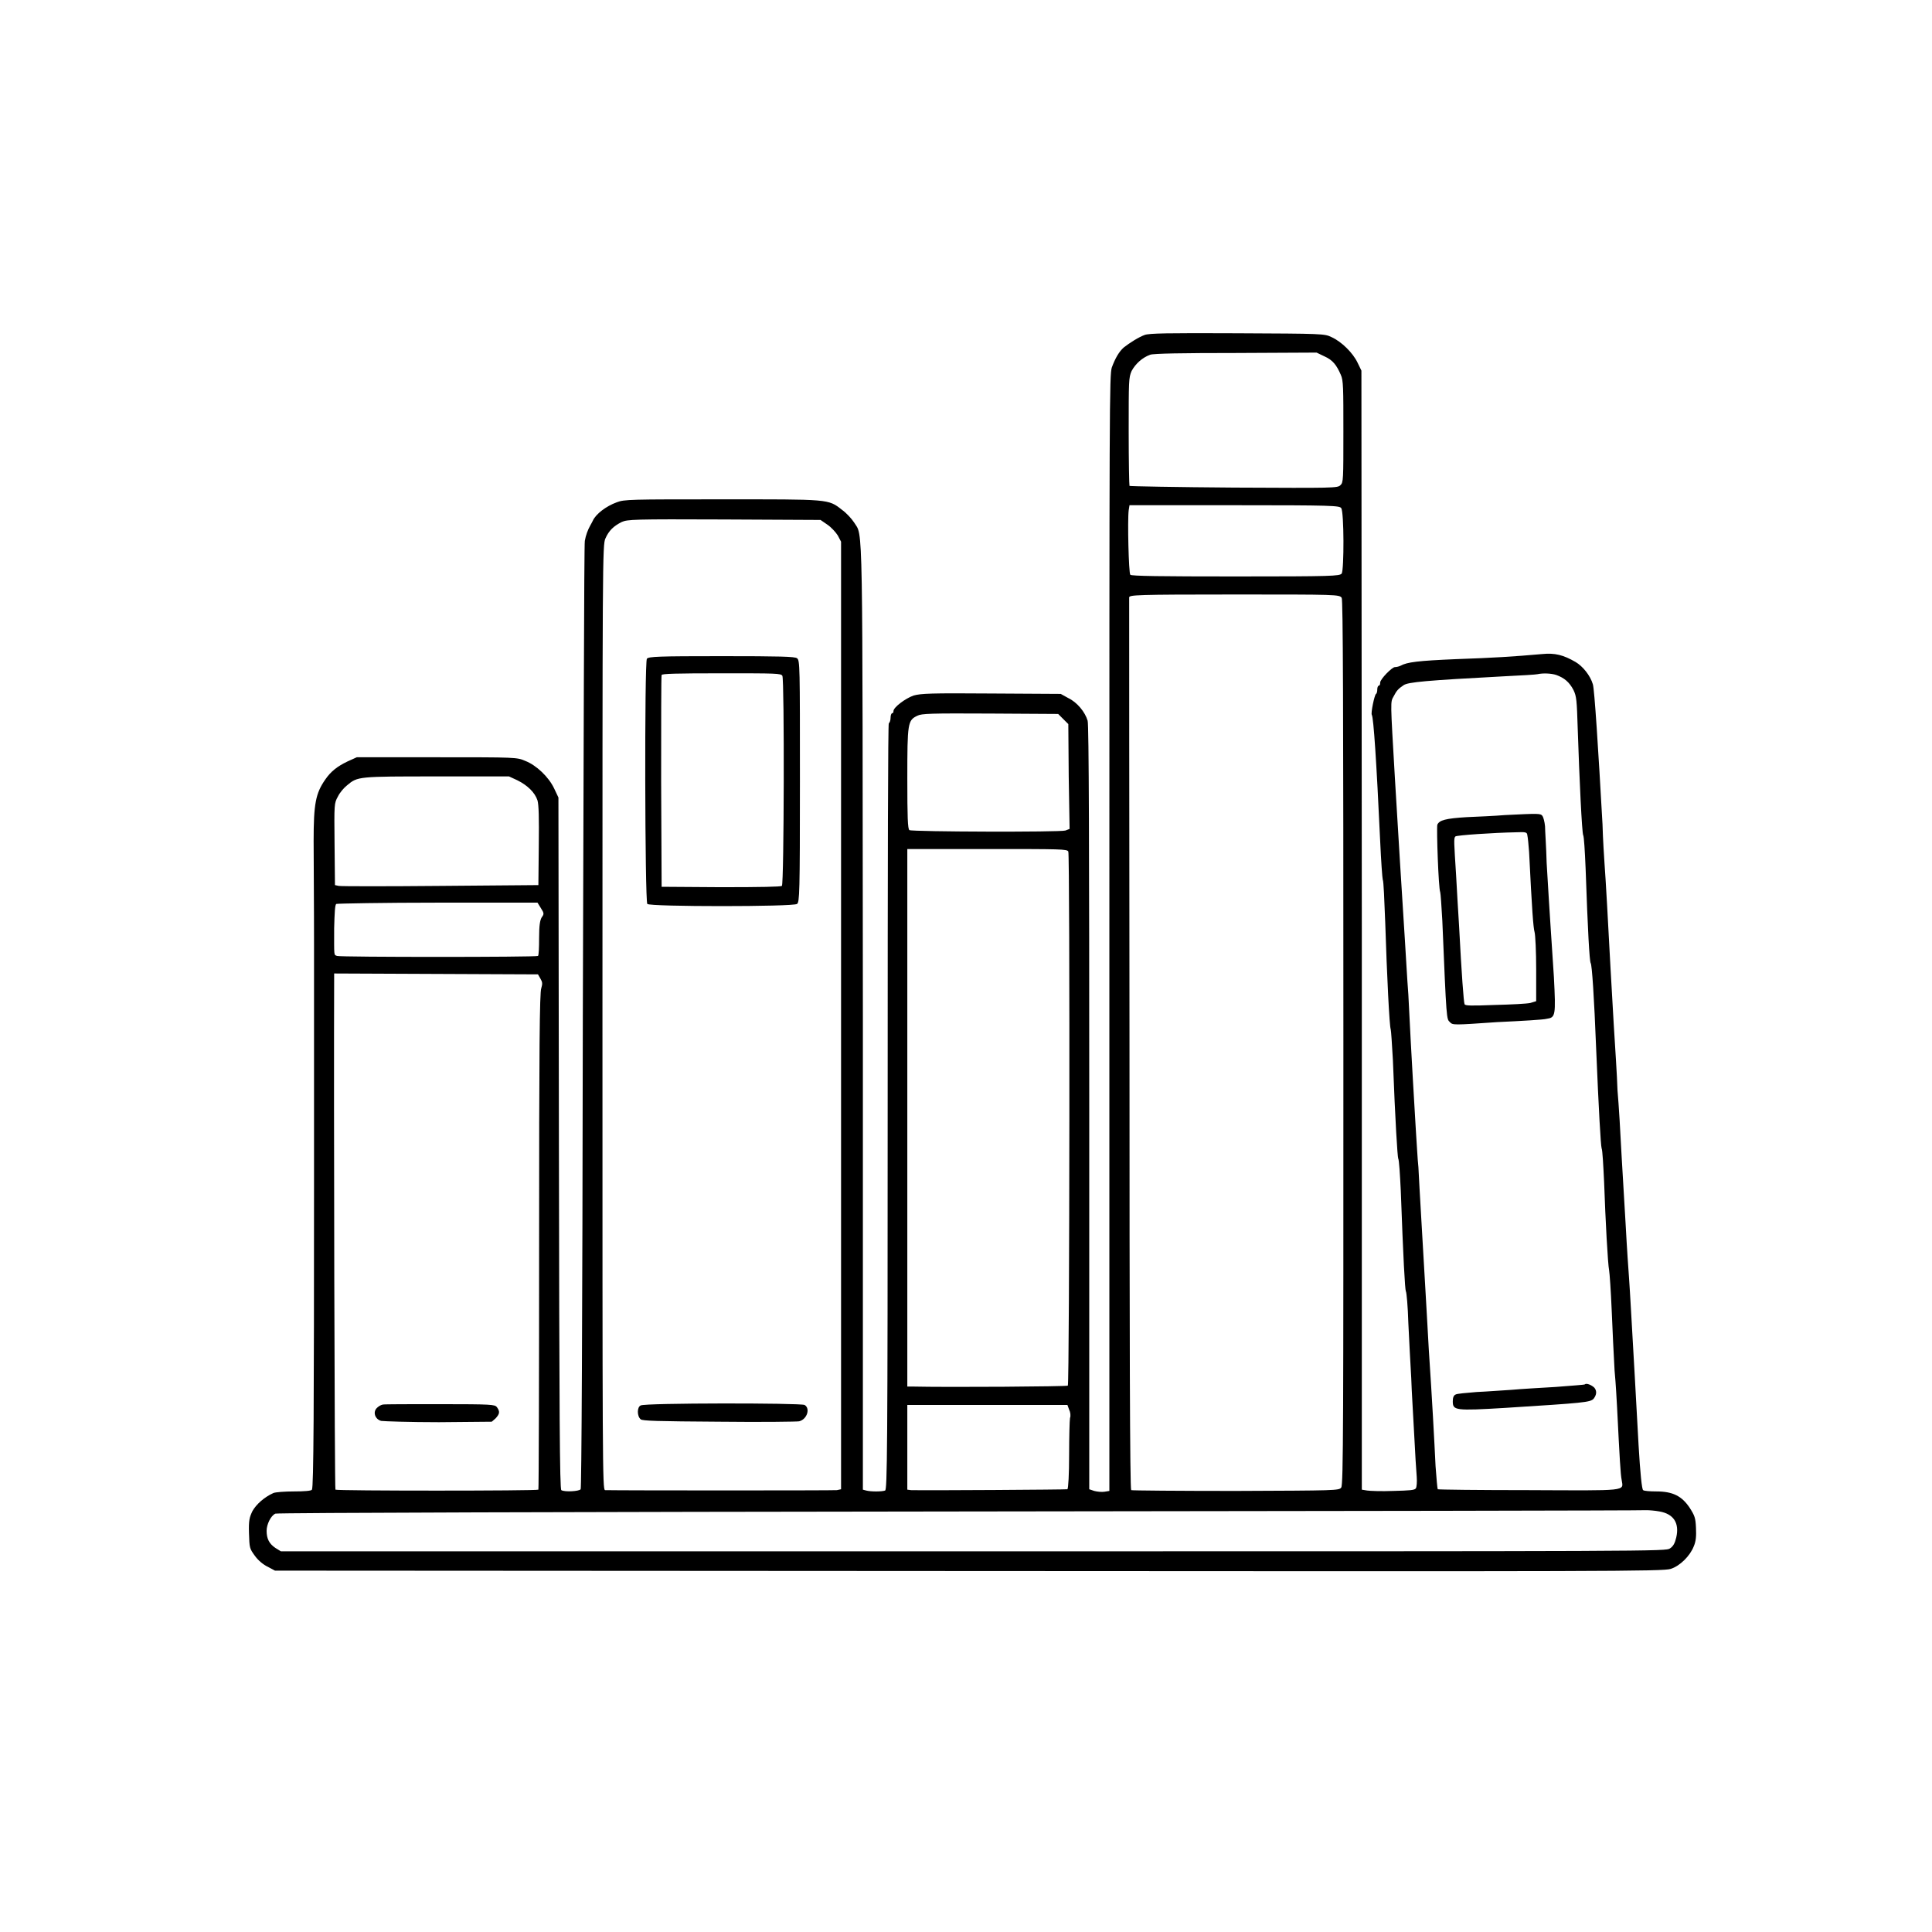
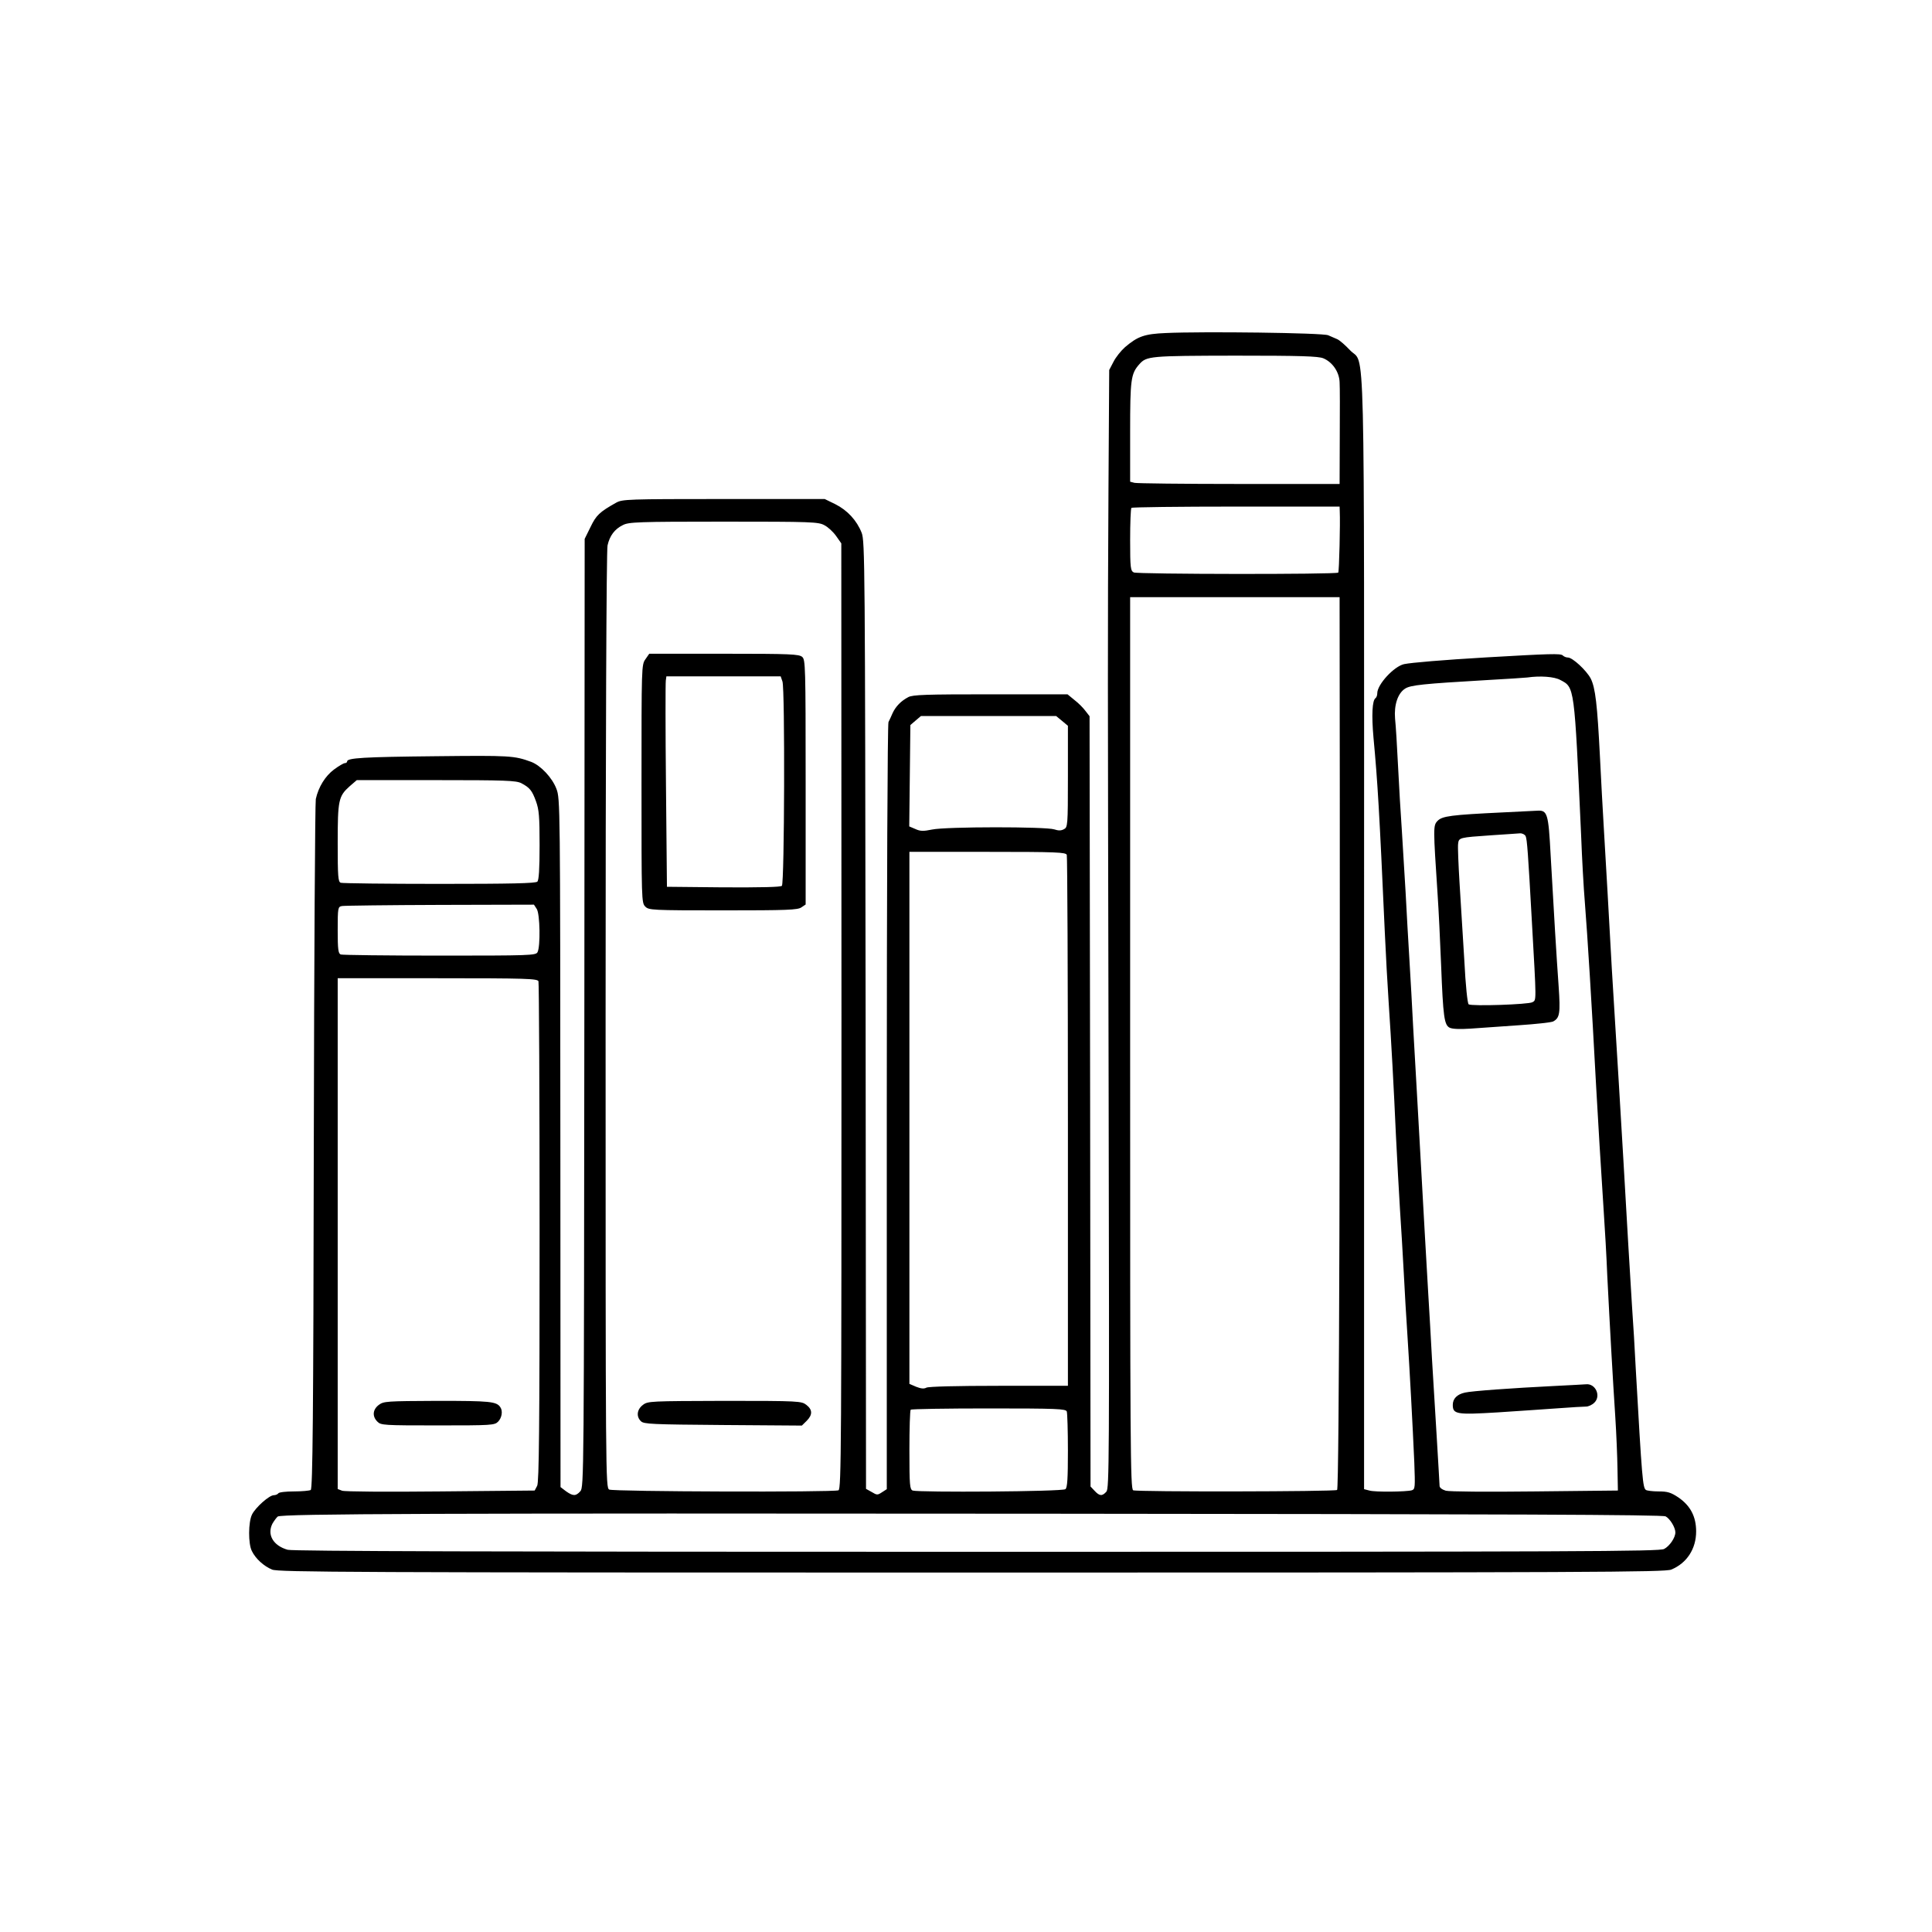
<svg xmlns="http://www.w3.org/2000/svg" width="24" height="24" viewBox="0 0 24 24">
-   <path d="M14.219 4.161C14.145 4.188 14.031 4.26 13.959 4.317C13.901 4.369 13.855 4.448 13.812 4.563C13.781 4.656 13.781 5.005 13.781 11.588L13.781 18.521L13.719 18.531C13.688 18.536 13.631 18.531 13.593 18.521L13.531 18.5L13.531 13.76C13.531 10.557 13.527 9 13.511 8.953C13.479 8.844 13.38 8.724 13.271 8.672L13.177 8.62L12.317 8.615C11.552 8.609 11.443 8.615 11.349 8.64C11.245 8.677 11.099 8.787 11.099 8.833C11.099 8.849 11.093 8.86 11.083 8.86C11.073 8.86 11.063 8.885 11.063 8.917C11.063 8.948 11.052 8.979 11.041 8.984C11.031 8.995 11.027 10.604 11.027 13.749C11.027 18.068 11.021 18.505 10.995 18.516C10.953 18.531 10.817 18.531 10.76 18.516L10.719 18.505L10.719 12.651C10.713 6.276 10.724 6.677 10.609 6.489C10.579 6.443 10.511 6.369 10.459 6.333C10.287 6.197 10.303 6.203 8.964 6.203C7.833 6.203 7.755 6.203 7.661 6.24C7.531 6.287 7.401 6.385 7.364 6.469C7.355 6.484 7.344 6.511 7.333 6.527C7.303 6.579 7.276 6.651 7.265 6.719C7.255 6.755 7.251 9.416 7.24 12.631C7.235 16.536 7.224 18.484 7.213 18.5C7.193 18.527 7.011 18.536 6.973 18.511C6.953 18.5 6.948 17.588 6.943 14.197L6.937 9.907L6.885 9.797C6.817 9.651 6.661 9.505 6.527 9.453C6.421 9.407 6.416 9.407 5.427 9.407L4.432 9.407L4.317 9.459C4.188 9.521 4.109 9.584 4.041 9.683C3.921 9.855 3.896 9.984 3.896 10.448C3.901 11.323 3.901 11.631 3.901 11.74C3.901 11.807 3.901 13.115 3.901 14.651C3.901 17.511 3.896 18.473 3.875 18.505C3.869 18.521 3.771 18.527 3.656 18.527C3.536 18.527 3.421 18.536 3.396 18.547C3.281 18.599 3.183 18.688 3.136 18.771C3.099 18.849 3.088 18.885 3.093 19.047C3.099 19.229 3.099 19.235 3.167 19.328C3.208 19.385 3.271 19.437 3.328 19.464L3.416 19.511L12.036 19.516C19.979 19.521 20.667 19.521 20.755 19.489C20.869 19.453 20.995 19.328 21.041 19.208C21.068 19.145 21.073 19.083 21.068 18.979C21.063 18.855 21.052 18.828 20.989 18.729C20.891 18.584 20.781 18.527 20.573 18.527C20.495 18.527 20.421 18.521 20.412 18.511C20.396 18.505 20.375 18.297 20.355 17.953C20.339 17.651 20.317 17.26 20.307 17.083C20.297 16.901 20.276 16.531 20.26 16.26C20.245 15.984 20.224 15.697 20.219 15.625C20.213 15.552 20.203 15.355 20.193 15.188C20.183 15.016 20.161 14.651 20.145 14.375C20.131 14.093 20.109 13.719 20.093 13.541C20.088 13.36 20.063 13 20.047 12.735C20.016 12.208 19.995 11.823 19.964 11.245C19.953 11.031 19.937 10.803 19.932 10.729C19.927 10.651 19.912 10.432 19.907 10.24C19.855 9.312 19.807 8.557 19.787 8.5C19.755 8.391 19.661 8.276 19.573 8.224C19.421 8.136 19.317 8.109 19.156 8.125C18.803 8.156 18.557 8.172 18.088 8.188C17.62 8.208 17.479 8.224 17.396 8.271C17.375 8.281 17.344 8.287 17.328 8.287C17.292 8.287 17.145 8.437 17.145 8.479C17.145 8.5 17.14 8.516 17.131 8.516C17.12 8.516 17.109 8.536 17.109 8.563C17.109 8.588 17.104 8.615 17.093 8.62C17.073 8.636 17.027 8.86 17.041 8.88C17.063 8.917 17.099 9.453 17.145 10.448C17.156 10.697 17.172 10.912 17.177 10.927C17.188 10.943 17.197 11.183 17.208 11.464C17.229 12.125 17.26 12.749 17.276 12.787C17.281 12.803 17.292 12.973 17.303 13.167C17.333 13.953 17.36 14.364 17.369 14.391C17.38 14.407 17.391 14.588 17.401 14.792C17.432 15.645 17.453 16.016 17.464 16.041C17.473 16.052 17.489 16.229 17.495 16.437C17.505 16.645 17.521 16.953 17.531 17.12C17.536 17.287 17.557 17.604 17.568 17.828C17.579 18.047 17.593 18.281 17.599 18.344C17.604 18.407 17.599 18.473 17.588 18.489C17.573 18.511 17.516 18.516 17.307 18.521C17.161 18.527 17.016 18.521 16.984 18.516L16.917 18.505L16.917 11.552L16.912 4.604L16.864 4.505C16.807 4.385 16.667 4.245 16.541 4.188C16.453 4.145 16.432 4.145 15.369 4.14C14.5 4.136 14.276 4.14 14.219 4.161ZM16.453 4.427C16.557 4.473 16.604 4.536 16.656 4.656C16.688 4.724 16.688 4.823 16.688 5.36C16.688 5.959 16.688 5.995 16.651 6.027C16.615 6.063 16.579 6.063 15.328 6.057C14.62 6.052 14.036 6.041 14.031 6.036C14.027 6.031 14.021 5.729 14.021 5.364C14.021 4.724 14.021 4.693 14.057 4.609C14.104 4.521 14.188 4.443 14.287 4.407C14.323 4.391 14.697 4.385 15.349 4.385L16.355 4.38ZM16.661 6.312C16.697 6.36 16.697 7.079 16.667 7.125C16.64 7.156 16.557 7.161 15.349 7.161C14.412 7.161 14.057 7.156 14.041 7.14C14.021 7.12 14.005 6.464 14.021 6.339L14.031 6.276L15.333 6.276C16.552 6.276 16.64 6.281 16.661 6.312ZM10.276 6.516C10.323 6.547 10.38 6.609 10.407 6.651L10.448 6.729L10.448 18.5L10.396 18.511C10.36 18.516 7.724 18.516 7.516 18.511C7.484 18.505 7.484 18.213 7.484 12.636C7.484 6.948 7.484 6.765 7.521 6.688C7.563 6.593 7.62 6.536 7.724 6.484C7.797 6.453 7.86 6.448 8.995 6.453L10.193 6.459ZM16.667 7.427C16.683 7.453 16.688 8.661 16.688 12.953C16.688 17.636 16.688 18.448 16.661 18.479C16.636 18.516 16.593 18.516 15.349 18.521C14.645 18.521 14.057 18.516 14.052 18.511C14.036 18.5 14.031 16.568 14.031 12.973C14.027 9.937 14.027 7.437 14.027 7.421C14.031 7.391 14.104 7.385 15.333 7.385C16.609 7.385 16.64 7.385 16.667 7.427ZM19.333 8.385C19.432 8.421 19.495 8.473 19.547 8.573C19.584 8.651 19.588 8.697 19.599 9.052C19.62 9.688 19.651 10.339 19.667 10.375C19.677 10.391 19.688 10.573 19.697 10.787C19.724 11.568 19.745 11.937 19.76 11.964C19.776 11.984 19.803 12.385 19.828 13.027C19.86 13.797 19.885 14.229 19.896 14.265C19.907 14.287 19.917 14.479 19.927 14.688C19.943 15.151 19.973 15.703 19.989 15.781C19.995 15.812 20.011 16.036 20.021 16.276C20.031 16.521 20.047 16.855 20.057 17.027C20.073 17.193 20.083 17.401 20.088 17.484C20.12 18.125 20.131 18.317 20.145 18.385C20.167 18.527 20.235 18.516 18.989 18.511C18.375 18.511 17.869 18.505 17.86 18.5C17.855 18.489 17.844 18.364 17.833 18.213C17.817 17.88 17.792 17.407 17.749 16.765C17.735 16.5 17.713 16.131 17.703 15.953C17.693 15.771 17.672 15.412 17.656 15.145C17.64 14.885 17.625 14.593 17.62 14.5C17.609 14.401 17.599 14.193 17.588 14.036C17.573 13.771 17.536 13.193 17.495 12.355C17.479 12.151 17.464 11.855 17.453 11.693C17.416 11.12 17.369 10.355 17.328 9.667C17.271 8.688 17.271 8.724 17.312 8.651C17.349 8.579 17.369 8.557 17.437 8.511C17.495 8.473 17.713 8.453 18.688 8.401C18.901 8.391 19.083 8.38 19.099 8.375C19.167 8.36 19.271 8.364 19.333 8.385ZM13.208 8.932L13.271 8.995L13.276 9.645L13.287 10.297L13.235 10.317C13.177 10.339 11.333 10.333 11.297 10.312C11.276 10.297 11.271 10.151 11.271 9.672C11.271 8.979 11.276 8.948 11.396 8.891C11.448 8.864 11.557 8.86 12.303 8.864L13.145 8.869ZM6.427 9.693C6.552 9.755 6.645 9.844 6.677 9.943C6.693 10 6.697 10.156 6.693 10.505L6.688 10.995L5.473 11.005C4.807 11.011 4.24 11.011 4.208 11.005L4.161 10.995L4.156 10.484C4.151 9.989 4.151 9.979 4.197 9.896C4.219 9.849 4.271 9.787 4.312 9.755C4.443 9.645 4.448 9.645 5.427 9.645L6.323 9.645ZM13.271 10.579C13.292 10.625 13.287 17.193 13.265 17.213C13.255 17.224 11.792 17.235 11.317 17.224L11.271 17.224L11.271 10.547L12.265 10.547C13.177 10.547 13.26 10.547 13.271 10.579ZM6.719 11.281C6.76 11.344 6.76 11.355 6.729 11.396C6.708 11.432 6.697 11.495 6.697 11.651C6.697 11.771 6.693 11.869 6.683 11.875C6.656 11.891 4.229 11.891 4.188 11.875C4.145 11.86 4.151 11.885 4.151 11.531C4.156 11.339 4.161 11.24 4.177 11.229C4.193 11.224 4.76 11.213 5.437 11.213L6.677 11.213ZM6.713 12.156C6.74 12.203 6.74 12.219 6.724 12.276C6.703 12.323 6.697 13.041 6.697 15.416C6.697 17.109 6.693 18.5 6.688 18.505C6.672 18.521 4.177 18.521 4.167 18.505C4.156 18.5 4.145 13.651 4.151 12.145L4.151 12.093L6.683 12.104ZM13.281 17.511C13.297 17.541 13.303 17.588 13.292 17.615C13.287 17.64 13.281 17.849 13.281 18.073C13.281 18.312 13.271 18.489 13.26 18.5C13.251 18.505 11.505 18.516 11.317 18.511L11.271 18.505L11.271 17.453L13.26 17.453ZM20.615 18.776C20.792 18.807 20.864 18.921 20.823 19.099C20.807 19.167 20.787 19.208 20.745 19.235C20.693 19.271 20.656 19.271 12.088 19.271L3.489 19.271L3.421 19.229C3.344 19.177 3.312 19.115 3.312 19.016C3.312 18.937 3.364 18.828 3.421 18.803C3.437 18.792 7.265 18.781 11.921 18.776C16.584 18.771 20.416 18.765 20.453 18.76C20.484 18.76 20.557 18.765 20.615 18.776Z" />
-   <path d="M8.036 8.183C8.005 8.219 8.011 11.193 8.041 11.229C8.073 11.265 9.855 11.265 9.901 11.229C9.932 11.208 9.937 11.099 9.937 9.703C9.937 8.276 9.937 8.203 9.901 8.177C9.875 8.156 9.688 8.151 8.964 8.151C8.177 8.151 8.057 8.156 8.036 8.183ZM9.719 8.396C9.745 8.448 9.74 10.979 9.713 11.005C9.697 11.016 9.459 11.021 8.953 11.021L8.219 11.016L8.213 9.713C8.213 8.995 8.213 8.401 8.219 8.385C8.224 8.369 8.396 8.364 8.964 8.364C9.645 8.364 9.703 8.364 9.719 8.396Z" />
-   <path d="M7.959 17.459C7.912 17.479 7.912 17.593 7.959 17.631C7.979 17.651 8.167 17.656 8.937 17.661C9.459 17.667 9.907 17.661 9.927 17.656C10.027 17.631 10.068 17.495 9.995 17.453C9.943 17.427 8.005 17.427 7.959 17.459Z" />
-   <path d="M18.697 10.125C18.568 10.136 18.355 10.145 18.219 10.151C17.959 10.167 17.88 10.188 17.855 10.245C17.844 10.292 17.869 11.036 17.891 11.083C17.896 11.099 17.907 11.255 17.917 11.437C17.969 12.688 17.969 12.656 18.011 12.697C18.047 12.735 18.052 12.735 18.599 12.697C18.901 12.683 19.177 12.667 19.213 12.656C19.323 12.64 19.328 12.62 19.303 12.136C19.276 11.713 19.255 11.437 19.213 10.719C19.208 10.521 19.193 10.317 19.193 10.265C19.188 10.208 19.172 10.151 19.161 10.136C19.136 10.104 19.12 10.104 18.697 10.125ZM18.973 10.375C18.979 10.401 18.989 10.495 18.995 10.584C19.031 11.312 19.047 11.521 19.063 11.579C19.073 11.615 19.083 11.823 19.083 12.041L19.083 12.437L19.011 12.459C18.969 12.469 18.771 12.479 18.568 12.484C18.276 12.495 18.197 12.495 18.193 12.473C18.183 12.453 18.156 12.099 18.125 11.5C18.115 11.349 18.099 11.068 18.088 10.869C18.063 10.469 18.057 10.412 18.079 10.391C18.093 10.375 18.563 10.344 18.828 10.339C18.959 10.333 18.969 10.339 18.973 10.375Z" />
-   <path d="M19.688 17.197C19.683 17.203 19.521 17.213 19.328 17.229C19.136 17.24 18.885 17.255 18.776 17.265C18.667 17.271 18.469 17.287 18.344 17.292C18.219 17.303 18.099 17.312 18.083 17.323C18.057 17.333 18.047 17.364 18.047 17.407C18.047 17.521 18.073 17.527 18.703 17.489C19.677 17.427 19.755 17.421 19.797 17.375C19.833 17.328 19.839 17.281 19.807 17.24C19.776 17.208 19.708 17.177 19.688 17.197Z" />
-   <path d="M4.755 17.448C4.729 17.453 4.697 17.473 4.677 17.495C4.631 17.547 4.661 17.631 4.735 17.651C4.771 17.656 5.088 17.667 5.453 17.667L6.109 17.661L6.156 17.62C6.208 17.563 6.213 17.536 6.172 17.479C6.145 17.448 6.115 17.443 5.469 17.443C5.099 17.443 4.776 17.443 4.755 17.448Z" />
+   <path d="M14.484 4.137C14.215 4.148 14.133 4.179 13.976 4.312C13.927 4.355 13.861 4.437 13.833 4.493L13.779 4.596L13.77 6.059C13.76 8.032 13.76 8.055 13.772 13.615C13.781 18.157 13.779 18.49 13.744 18.53C13.692 18.588 13.659 18.586 13.598 18.52L13.547 18.466L13.542 13.683L13.535 8.897L13.486 8.834C13.46 8.798 13.399 8.735 13.35 8.698L13.261 8.625L12.307 8.625C11.503 8.625 11.339 8.63 11.283 8.66C11.194 8.707 11.128 8.773 11.088 8.859C11.072 8.897 11.048 8.948 11.037 8.97C11.025 8.993 11.016 11.055 11.016 13.755L11.016 18.499L10.957 18.537C10.901 18.574 10.894 18.574 10.828 18.534L10.758 18.495L10.753 12.609C10.746 7.003 10.744 6.722 10.704 6.619C10.643 6.464 10.526 6.338 10.376 6.263L10.245 6.199L8.991 6.199C7.793 6.199 7.732 6.202 7.655 6.244C7.446 6.361 7.406 6.401 7.336 6.546L7.263 6.694L7.259 12.584C7.254 18.342 7.254 18.476 7.209 18.525C7.153 18.588 7.118 18.586 7.031 18.525L6.963 18.473L6.961 14.198C6.959 9.977 6.959 9.923 6.912 9.799C6.86 9.661 6.717 9.509 6.598 9.464C6.387 9.387 6.338 9.384 5.414 9.394C4.519 9.403 4.312 9.415 4.312 9.459C4.312 9.471 4.298 9.48 4.284 9.48C4.268 9.48 4.207 9.516 4.148 9.56C4.041 9.64 3.956 9.776 3.923 9.926C3.914 9.97 3.902 11.916 3.898 14.248C3.893 17.595 3.884 18.495 3.86 18.509C3.846 18.518 3.75 18.527 3.652 18.527C3.553 18.527 3.464 18.537 3.457 18.551C3.45 18.562 3.424 18.574 3.401 18.574C3.345 18.574 3.176 18.724 3.131 18.813C3.084 18.907 3.082 19.177 3.129 19.268C3.176 19.364 3.277 19.455 3.38 19.498C3.459 19.53 4.345 19.535 12.07 19.535C19.795 19.535 20.681 19.53 20.761 19.498C20.955 19.418 21.07 19.24 21.07 19.024C21.07 18.841 21 18.705 20.85 18.602C20.756 18.539 20.714 18.527 20.604 18.527C20.531 18.527 20.461 18.518 20.447 18.509C20.407 18.483 20.398 18.382 20.32 17.004C20.309 16.779 20.288 16.425 20.273 16.219C20.245 15.771 20.215 15.262 20.168 14.438C20.123 13.68 20.091 13.134 20.062 12.68C20.039 12.316 20.011 11.859 19.969 11.074C19.955 10.823 19.934 10.458 19.922 10.266C19.91 10.071 19.889 9.682 19.875 9.398C19.842 8.752 19.819 8.545 19.76 8.428C19.706 8.327 19.535 8.168 19.477 8.168C19.455 8.168 19.427 8.156 19.413 8.142C19.387 8.116 19.249 8.121 18.469 8.166C17.923 8.198 17.536 8.231 17.442 8.25C17.316 8.278 17.109 8.503 17.109 8.611C17.109 8.637 17.1 8.662 17.088 8.672C17.046 8.698 17.037 8.883 17.062 9.164C17.114 9.72 17.135 10.078 17.203 11.59C17.215 11.855 17.236 12.239 17.25 12.445C17.285 12.973 17.313 13.484 17.341 14.109C17.355 14.405 17.379 14.817 17.391 15.023C17.405 15.23 17.426 15.584 17.438 15.809C17.449 16.034 17.47 16.387 17.484 16.594C17.512 17.027 17.548 17.691 17.569 18.169C17.58 18.476 17.58 18.499 17.538 18.513C17.47 18.532 17.081 18.537 17.011 18.516L16.945 18.499L16.945 11.604C16.945 3.865 16.962 4.556 16.77 4.35C16.713 4.289 16.643 4.228 16.613 4.214C16.582 4.2 16.533 4.179 16.5 4.165C16.437 4.134 14.932 4.116 14.484 4.137ZM16.439 4.451C16.552 4.498 16.636 4.62 16.641 4.746C16.645 4.805 16.645 5.112 16.643 5.43L16.641 6.012L15.394 6.012C14.707 6.012 14.121 6.005 14.093 5.998L14.039 5.984L14.039 5.365C14.039 4.716 14.048 4.643 14.152 4.526C14.243 4.423 14.28 4.42 15.347 4.418C16.163 4.418 16.376 4.425 16.439 4.451ZM16.643 6.356C16.65 6.49 16.636 7.102 16.624 7.113C16.603 7.137 14.126 7.134 14.084 7.111C14.044 7.09 14.039 7.057 14.039 6.705C14.039 6.497 14.046 6.316 14.055 6.309C14.062 6.3 14.648 6.293 15.356 6.293L16.641 6.293ZM10.242 6.525C10.287 6.548 10.352 6.609 10.387 6.659L10.451 6.75L10.453 12.623C10.453 17.96 10.451 18.499 10.416 18.513C10.348 18.539 7.617 18.53 7.568 18.504C7.523 18.478 7.523 18.389 7.523 12.673C7.523 9.272 7.533 6.83 7.547 6.776C7.573 6.656 7.636 6.572 7.737 6.523C7.809 6.485 7.92 6.48 8.988 6.48C10.085 6.48 10.167 6.483 10.242 6.525ZM16.641 7.493C16.65 13.83 16.636 18.492 16.61 18.509C16.577 18.53 14.133 18.534 14.077 18.513C14.041 18.499 14.039 17.988 14.039 12.959L14.039 7.418L16.641 7.418ZM19.383 8.447C19.561 8.541 19.556 8.512 19.641 10.371C19.652 10.662 19.673 11.041 19.688 11.215C19.72 11.62 19.772 12.452 19.828 13.5C19.856 13.997 19.882 14.433 19.922 15.047C19.936 15.253 19.957 15.612 19.966 15.844C19.999 16.5 20.037 17.166 20.065 17.59C20.079 17.803 20.091 18.098 20.093 18.246L20.098 18.516L19.066 18.527C18.471 18.534 18.002 18.53 17.96 18.518C17.913 18.504 17.883 18.48 17.883 18.459C17.883 18.438 17.866 18.169 17.848 17.859C17.829 17.55 17.803 17.112 17.789 16.887C17.777 16.662 17.756 16.291 17.742 16.066C17.716 15.633 17.688 15.117 17.648 14.407C17.634 14.17 17.613 13.8 17.602 13.587C17.59 13.371 17.569 13.001 17.555 12.762C17.543 12.523 17.522 12.143 17.508 11.918C17.494 11.693 17.473 11.318 17.461 11.086C17.447 10.854 17.426 10.505 17.414 10.312C17.4 10.118 17.379 9.759 17.367 9.516C17.355 9.27 17.339 9.007 17.33 8.927C17.316 8.759 17.363 8.613 17.454 8.555C17.52 8.51 17.686 8.494 18.457 8.449C18.715 8.435 18.947 8.419 18.973 8.416C19.13 8.393 19.308 8.405 19.383 8.447ZM13.193 8.955L13.266 9.016L13.266 9.647C13.266 10.259 13.263 10.277 13.216 10.301C13.181 10.32 13.148 10.32 13.097 10.303C12.996 10.268 11.749 10.268 11.578 10.305C11.47 10.327 11.433 10.327 11.37 10.298L11.295 10.266L11.302 9.637L11.309 9.007L11.374 8.951L11.44 8.895L13.12 8.895ZM6.476 9.729C6.581 9.785 6.609 9.818 6.659 9.956C6.696 10.059 6.703 10.144 6.703 10.5C6.703 10.8 6.694 10.934 6.675 10.952C6.654 10.973 6.352 10.98 5.459 10.98C4.805 10.98 4.254 10.973 4.233 10.966C4.2 10.955 4.195 10.889 4.195 10.474C4.195 9.938 4.205 9.891 4.345 9.766L4.432 9.691L5.416 9.691C6.281 9.691 6.41 9.696 6.476 9.729ZM13.252 10.62C13.259 10.641 13.266 12.131 13.266 13.936L13.266 17.215L12.408 17.215C11.89 17.215 11.534 17.224 11.508 17.238C11.477 17.255 11.44 17.25 11.381 17.227L11.297 17.191L11.297 10.582L12.267 10.582C13.13 10.582 13.24 10.587 13.252 10.62ZM6.668 11.292C6.708 11.353 6.715 11.759 6.677 11.829C6.656 11.869 6.574 11.871 5.461 11.871C4.807 11.871 4.254 11.864 4.233 11.857C4.202 11.845 4.195 11.796 4.195 11.555C4.195 11.273 4.198 11.264 4.249 11.255C4.277 11.25 4.826 11.243 5.466 11.241L6.633 11.238ZM6.689 12.19C6.696 12.211 6.703 13.615 6.703 15.312C6.703 17.752 6.696 18.41 6.673 18.457L6.642 18.516L5.473 18.527C4.791 18.534 4.28 18.53 4.249 18.518L4.195 18.497L4.195 12.152L5.435 12.152C6.544 12.152 6.677 12.157 6.689 12.19ZM13.252 17.534C13.259 17.555 13.266 17.773 13.266 18.023C13.266 18.368 13.259 18.48 13.235 18.499C13.2 18.53 11.409 18.541 11.337 18.516C11.302 18.499 11.297 18.455 11.297 18.014C11.297 17.747 11.304 17.52 11.313 17.512C11.32 17.503 11.759 17.496 12.284 17.496C13.132 17.496 13.24 17.501 13.252 17.534ZM20.691 18.837C20.745 18.865 20.812 18.975 20.812 19.036C20.812 19.102 20.74 19.207 20.672 19.242C20.611 19.273 19.669 19.277 12.136 19.277C6.127 19.277 3.64 19.27 3.574 19.252C3.396 19.202 3.314 19.066 3.384 18.928C3.405 18.891 3.436 18.851 3.45 18.839C3.506 18.804 5.416 18.797 13.043 18.804C18.75 18.809 20.651 18.816 20.691 18.837ZM8.018 8.189C7.969 8.257 7.969 8.278 7.969 9.736C7.969 11.184 7.969 11.215 8.016 11.262C8.06 11.306 8.093 11.309 8.984 11.309C9.778 11.309 9.912 11.304 9.956 11.271L10.008 11.236L10.008 9.717C10.008 8.276 10.005 8.196 9.966 8.161C9.926 8.126 9.825 8.121 8.993 8.121L8.065 8.121ZM9.72 8.466C9.752 8.559 9.745 10.971 9.713 11.004C9.696 11.02 9.459 11.025 8.986 11.023L8.285 11.016L8.273 9.762C8.266 9.073 8.266 8.484 8.271 8.454L8.278 8.402L9.698 8.402ZM7.987 17.452C7.912 17.508 7.901 17.597 7.962 17.655C7.997 17.691 8.1 17.695 8.981 17.702L9.961 17.709L10.02 17.651C10.095 17.576 10.095 17.512 10.017 17.452C9.956 17.405 9.93 17.402 9.002 17.402C8.079 17.405 8.048 17.405 7.987 17.452ZM18.668 10.092C18.023 10.123 17.916 10.137 17.857 10.198C17.803 10.256 17.803 10.273 17.859 11.121C17.871 11.295 17.89 11.686 17.902 11.988C17.927 12.633 17.941 12.731 18.007 12.766C18.04 12.783 18.131 12.787 18.267 12.778C18.384 12.769 18.654 12.75 18.867 12.736C19.078 12.722 19.27 12.701 19.294 12.689C19.376 12.645 19.385 12.588 19.362 12.253C19.336 11.892 19.303 11.348 19.263 10.629C19.235 10.099 19.223 10.062 19.092 10.071C19.052 10.073 18.863 10.083 18.668 10.092ZM18.952 10.387C18.97 10.427 18.982 10.591 19.029 11.438C19.087 12.464 19.087 12.42 19.036 12.45C18.987 12.478 18.286 12.502 18.244 12.476C18.23 12.466 18.206 12.246 18.19 11.925C18.171 11.632 18.145 11.201 18.131 10.969C18.117 10.737 18.108 10.519 18.113 10.484C18.122 10.404 18.124 10.404 18.527 10.376C18.696 10.364 18.855 10.355 18.881 10.352C18.909 10.35 18.942 10.366 18.952 10.387ZM19.312 17.217C18.785 17.243 18.277 17.28 18.199 17.299C18.101 17.32 18.047 17.374 18.047 17.452C18.047 17.569 18.096 17.576 18.607 17.545C18.86 17.529 19.198 17.505 19.357 17.494C19.516 17.482 19.673 17.473 19.702 17.473C19.732 17.473 19.779 17.452 19.807 17.423C19.891 17.339 19.819 17.184 19.702 17.196C19.673 17.198 19.5 17.208 19.312 17.217ZM4.706 17.452C4.629 17.51 4.622 17.595 4.688 17.66C4.732 17.705 4.765 17.707 5.438 17.707C6.11 17.707 6.143 17.705 6.188 17.66C6.234 17.613 6.248 17.529 6.216 17.482C6.169 17.409 6.087 17.402 5.433 17.402C4.8 17.405 4.767 17.407 4.706 17.452Z" />
</svg>
